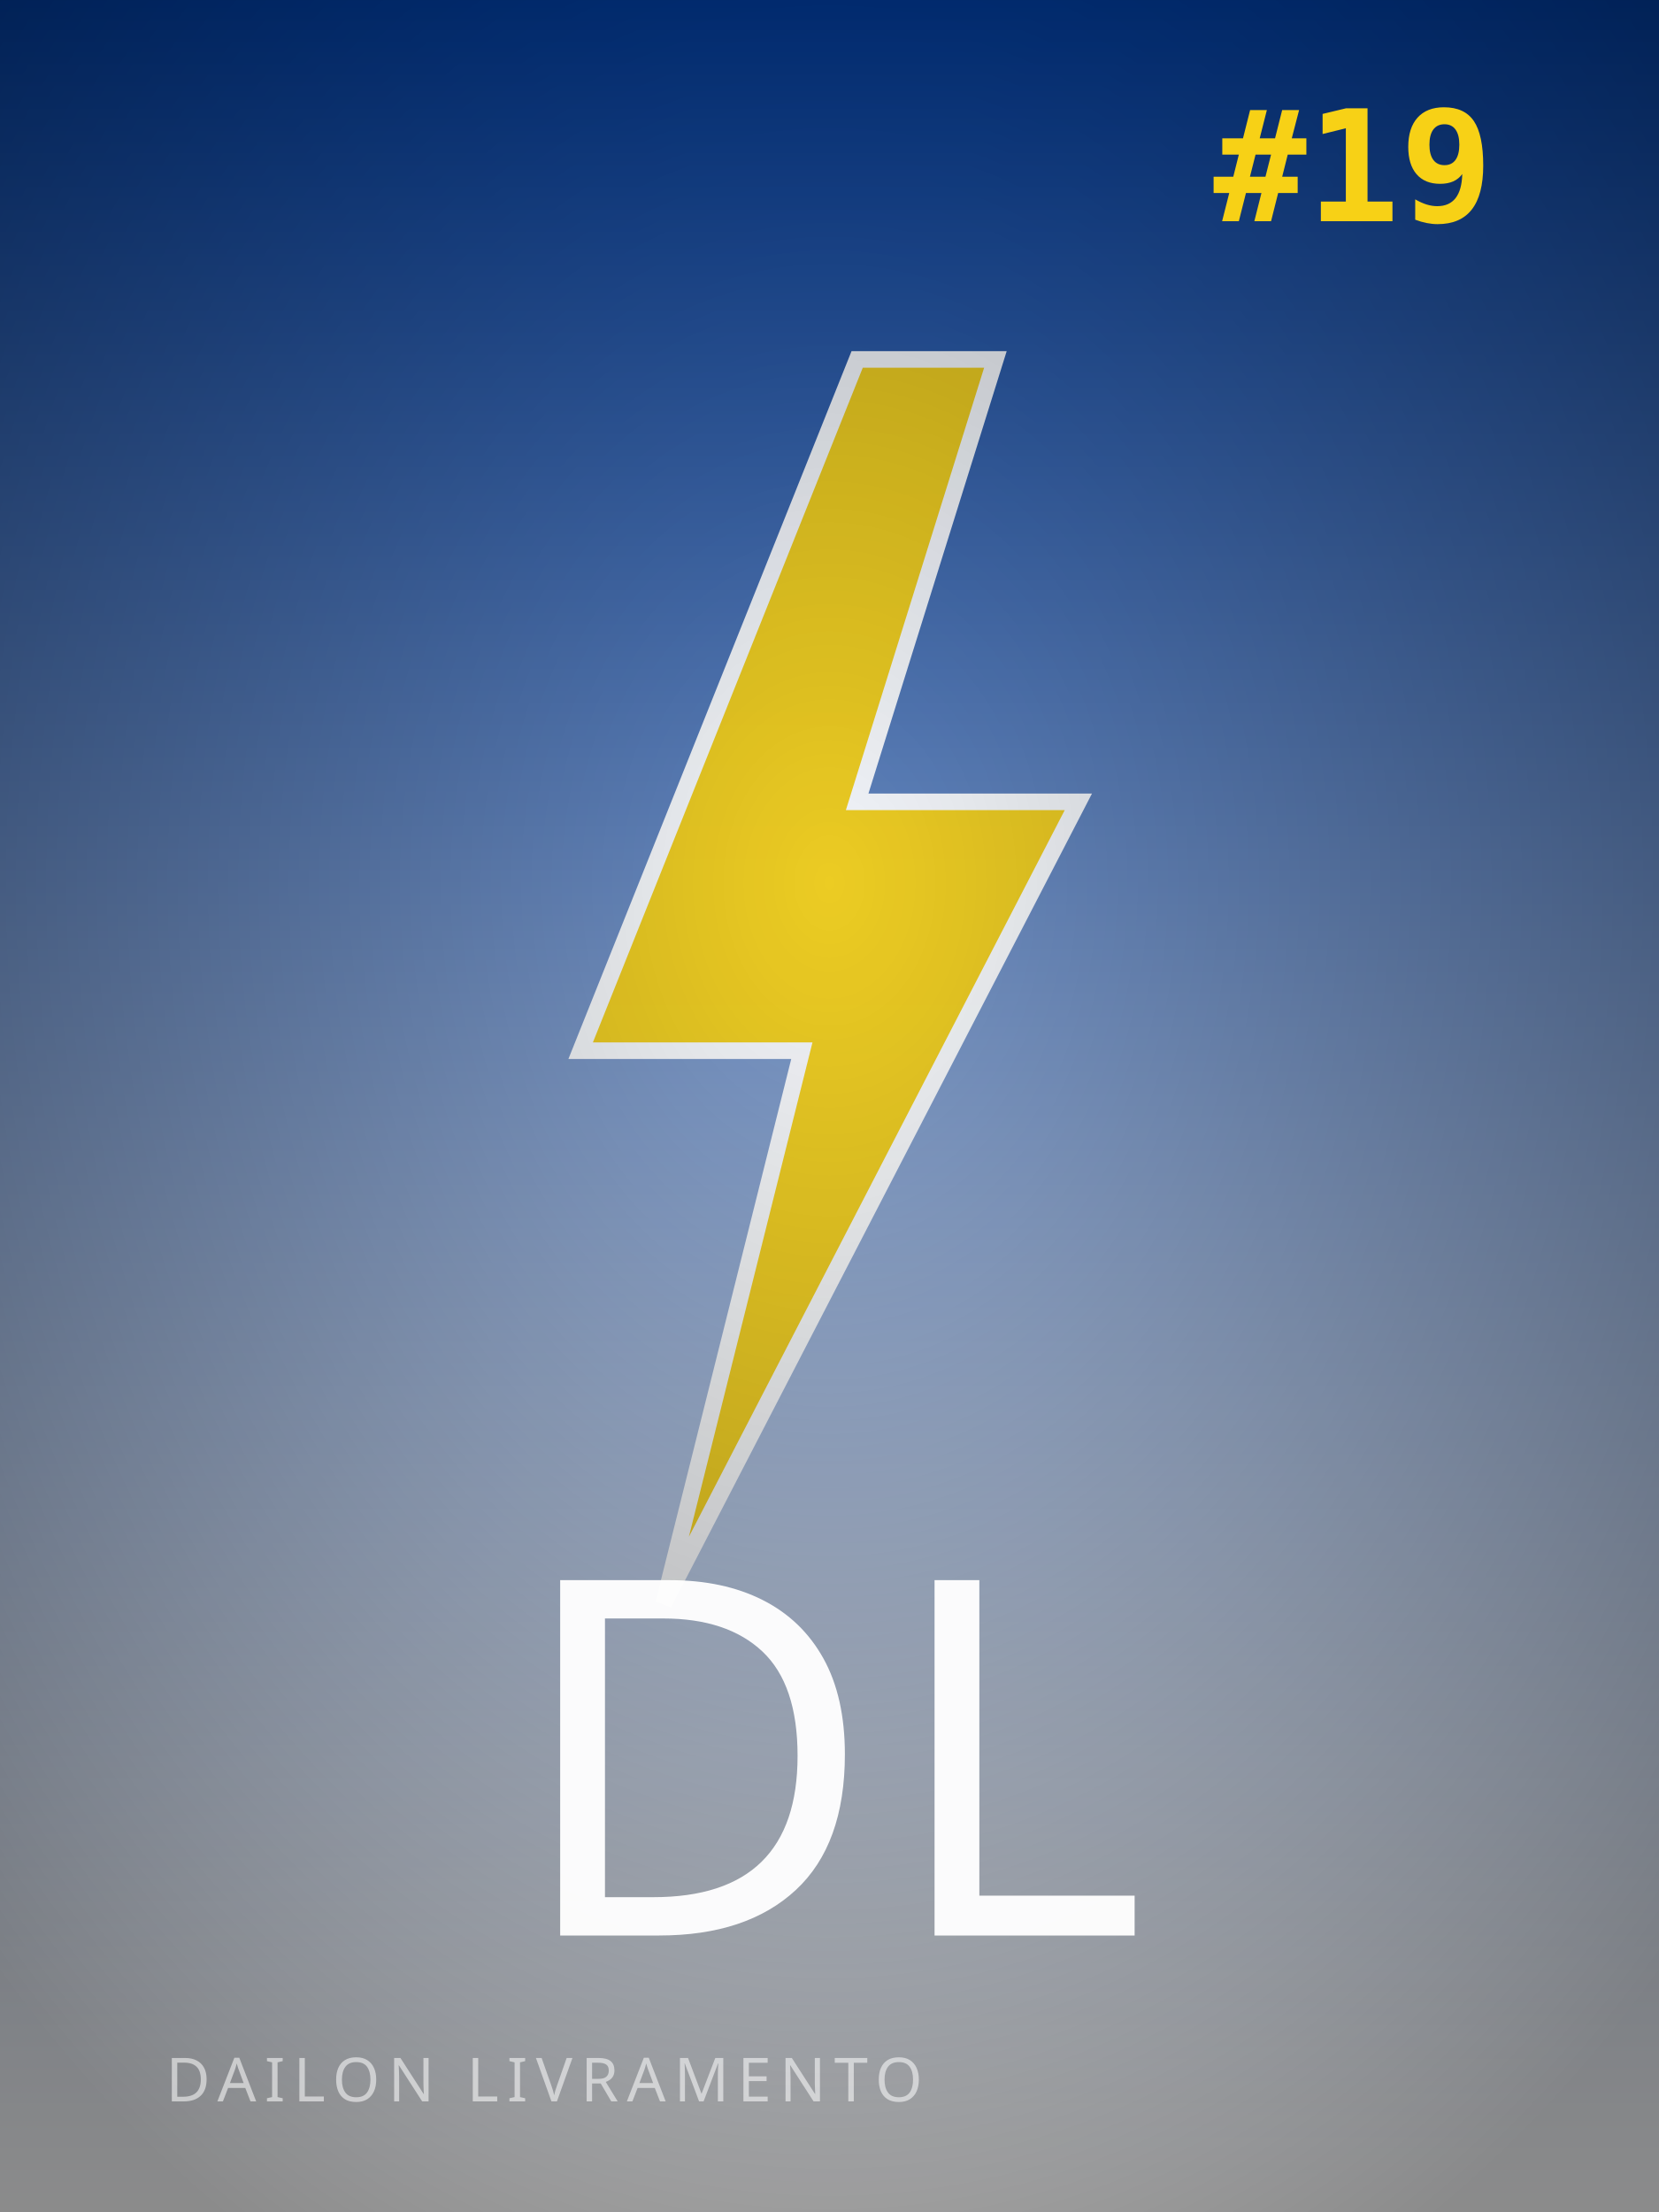
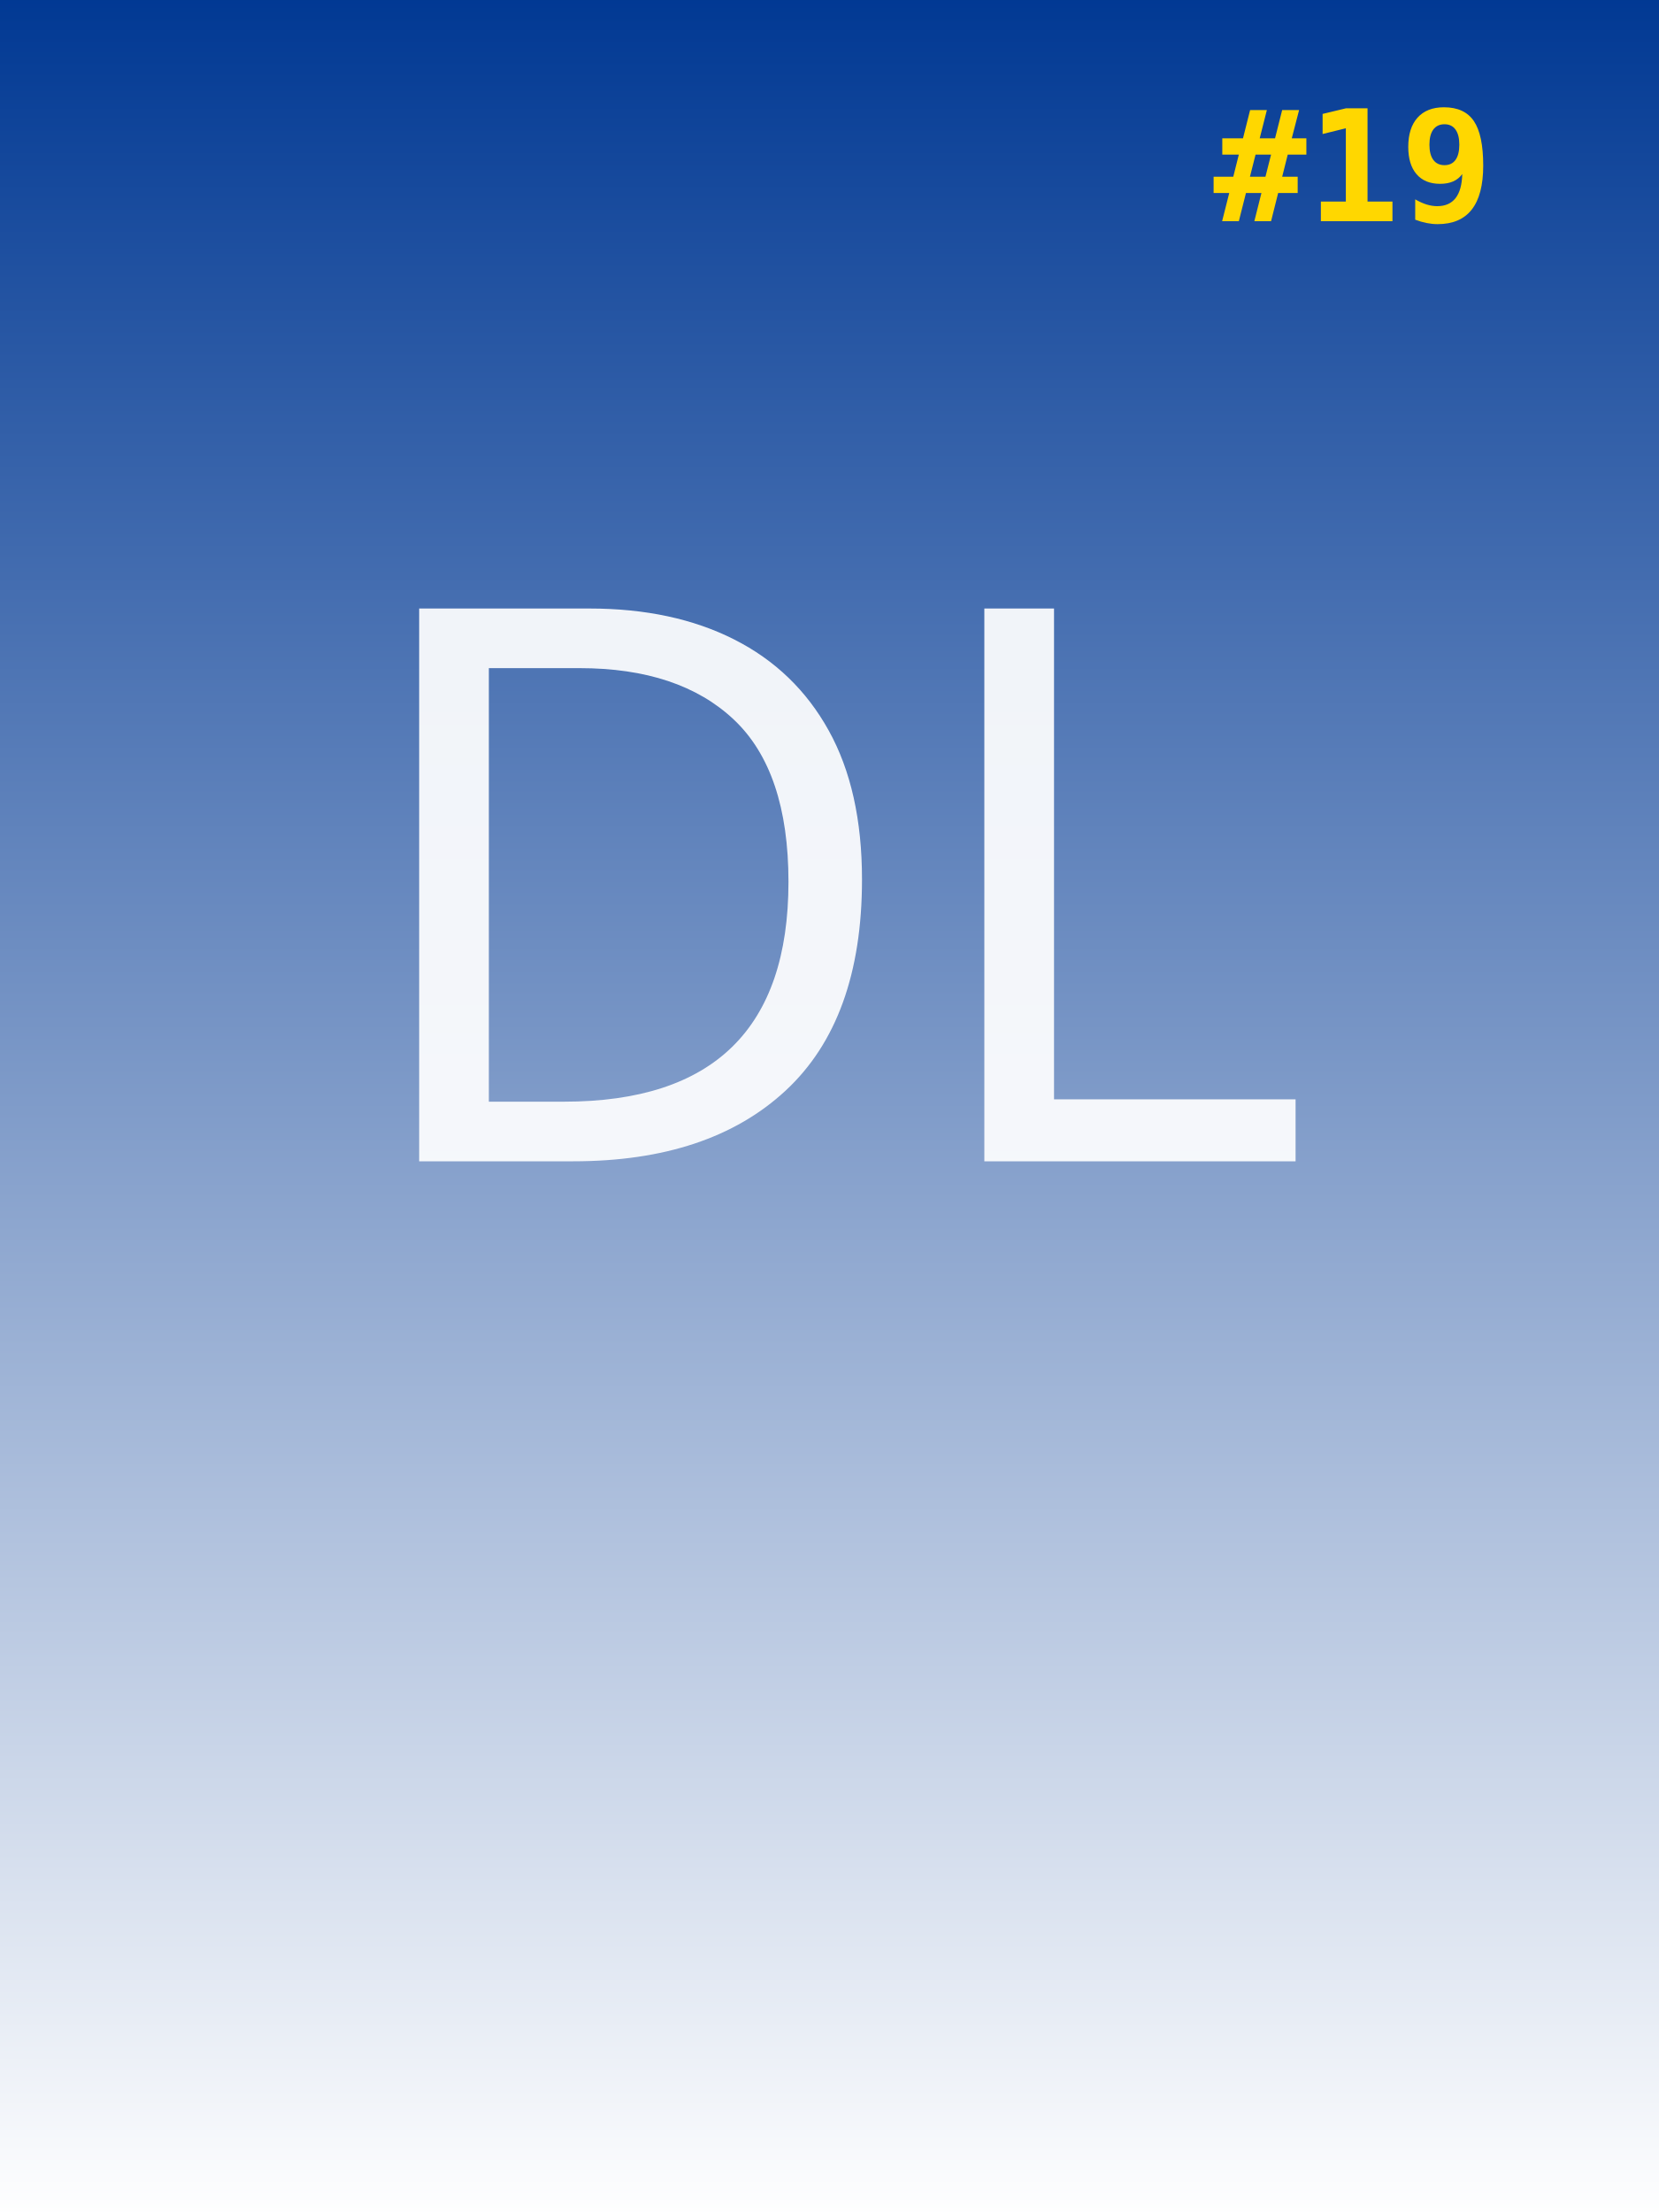
<svg xmlns="http://www.w3.org/2000/svg" viewBox="0 0 600 800" role="img" aria-labelledby="t">
  <defs>
-     <linearGradient id="bg" x1="0" y1="0" x2="0" y2="1">
+     <linearGradient id="g" x1="0" y1="0" x2="0" y2="1">
      <stop offset="0%" stop-color="#003893" />
      <stop offset="100%" stop-color="#FFFFFF" />
    </linearGradient>
-     <radialGradient id="vignette" cx="0.5" cy="0.4" r="0.7">
-       <stop offset="0%" stop-color="transparent" />
-       <stop offset="100%" stop-color="rgba(0,0,0,0.45)" />
-     </radialGradient>
  </defs>
-   <rect width="600" height="800" fill="url(#bg)" />
-   <path d="M310 130 L210 380 L290 380 L240 580 L390 290 L310 290 L360 130 Z" fill="#F7D116" stroke="#fff" stroke-width="6" opacity="0.92" />
-   <rect width="600" height="800" fill="url(#vignette)" />
-   <text x="300" y="700" text-anchor="middle" font-family="Anton, Impact, sans-serif" font-size="180" fill="#fff" opacity="0.96" letter-spacing="4">DL</text>
-   <text x="540" y="80" text-anchor="end" font-family="JetBrains Mono, monospace" font-size="56" fill="#F7D116" font-weight="700">#19</text>
-   <text x="60" y="760" font-family="Anton, Impact, sans-serif" font-size="22" fill="#fff" opacity="0.55" letter-spacing="3">DAILON LIVRAMENTO</text>
+   <rect width="600" height="800" fill="url(#g)" />
+   <text x="300" y="420" text-anchor="middle" font-family="Anton, Impact, sans-serif" font-size="280" fill="#fff" opacity="0.92">DL</text>
+   <text x="540" y="80" text-anchor="end" font-family="JetBrains Mono, monospace" font-size="56" fill="#FFD700" font-weight="700">#19</text>
</svg>
